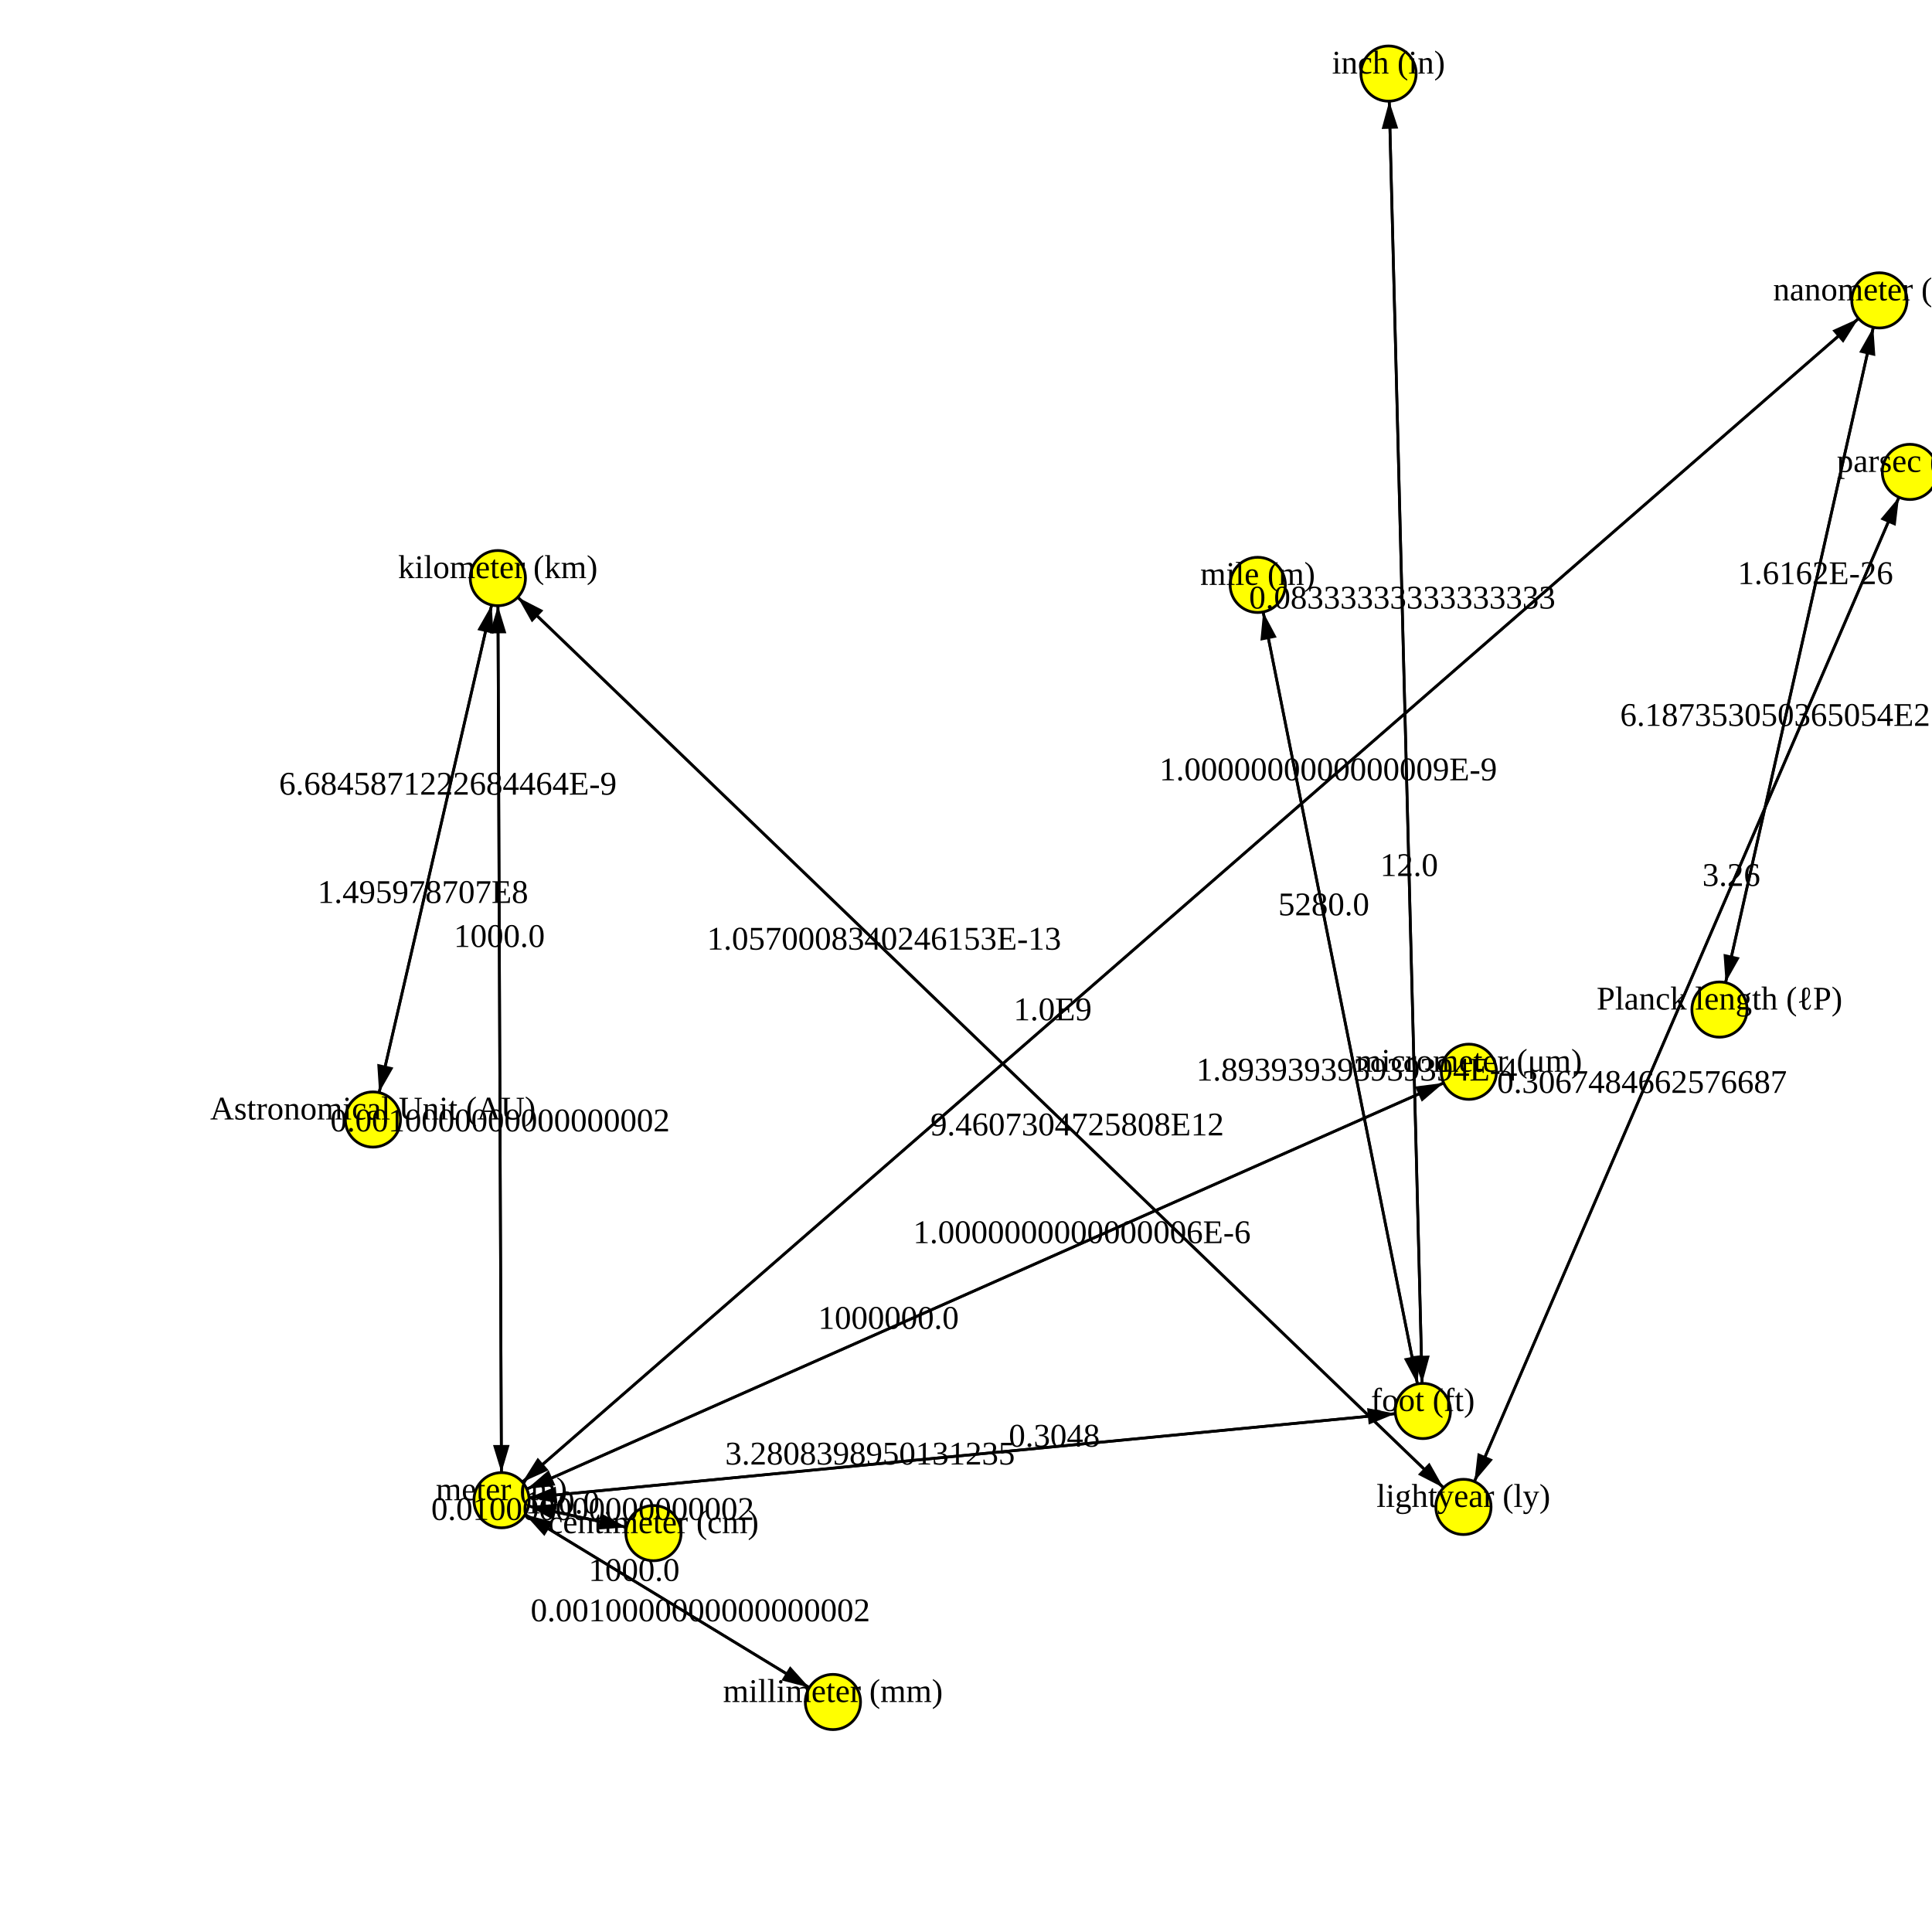
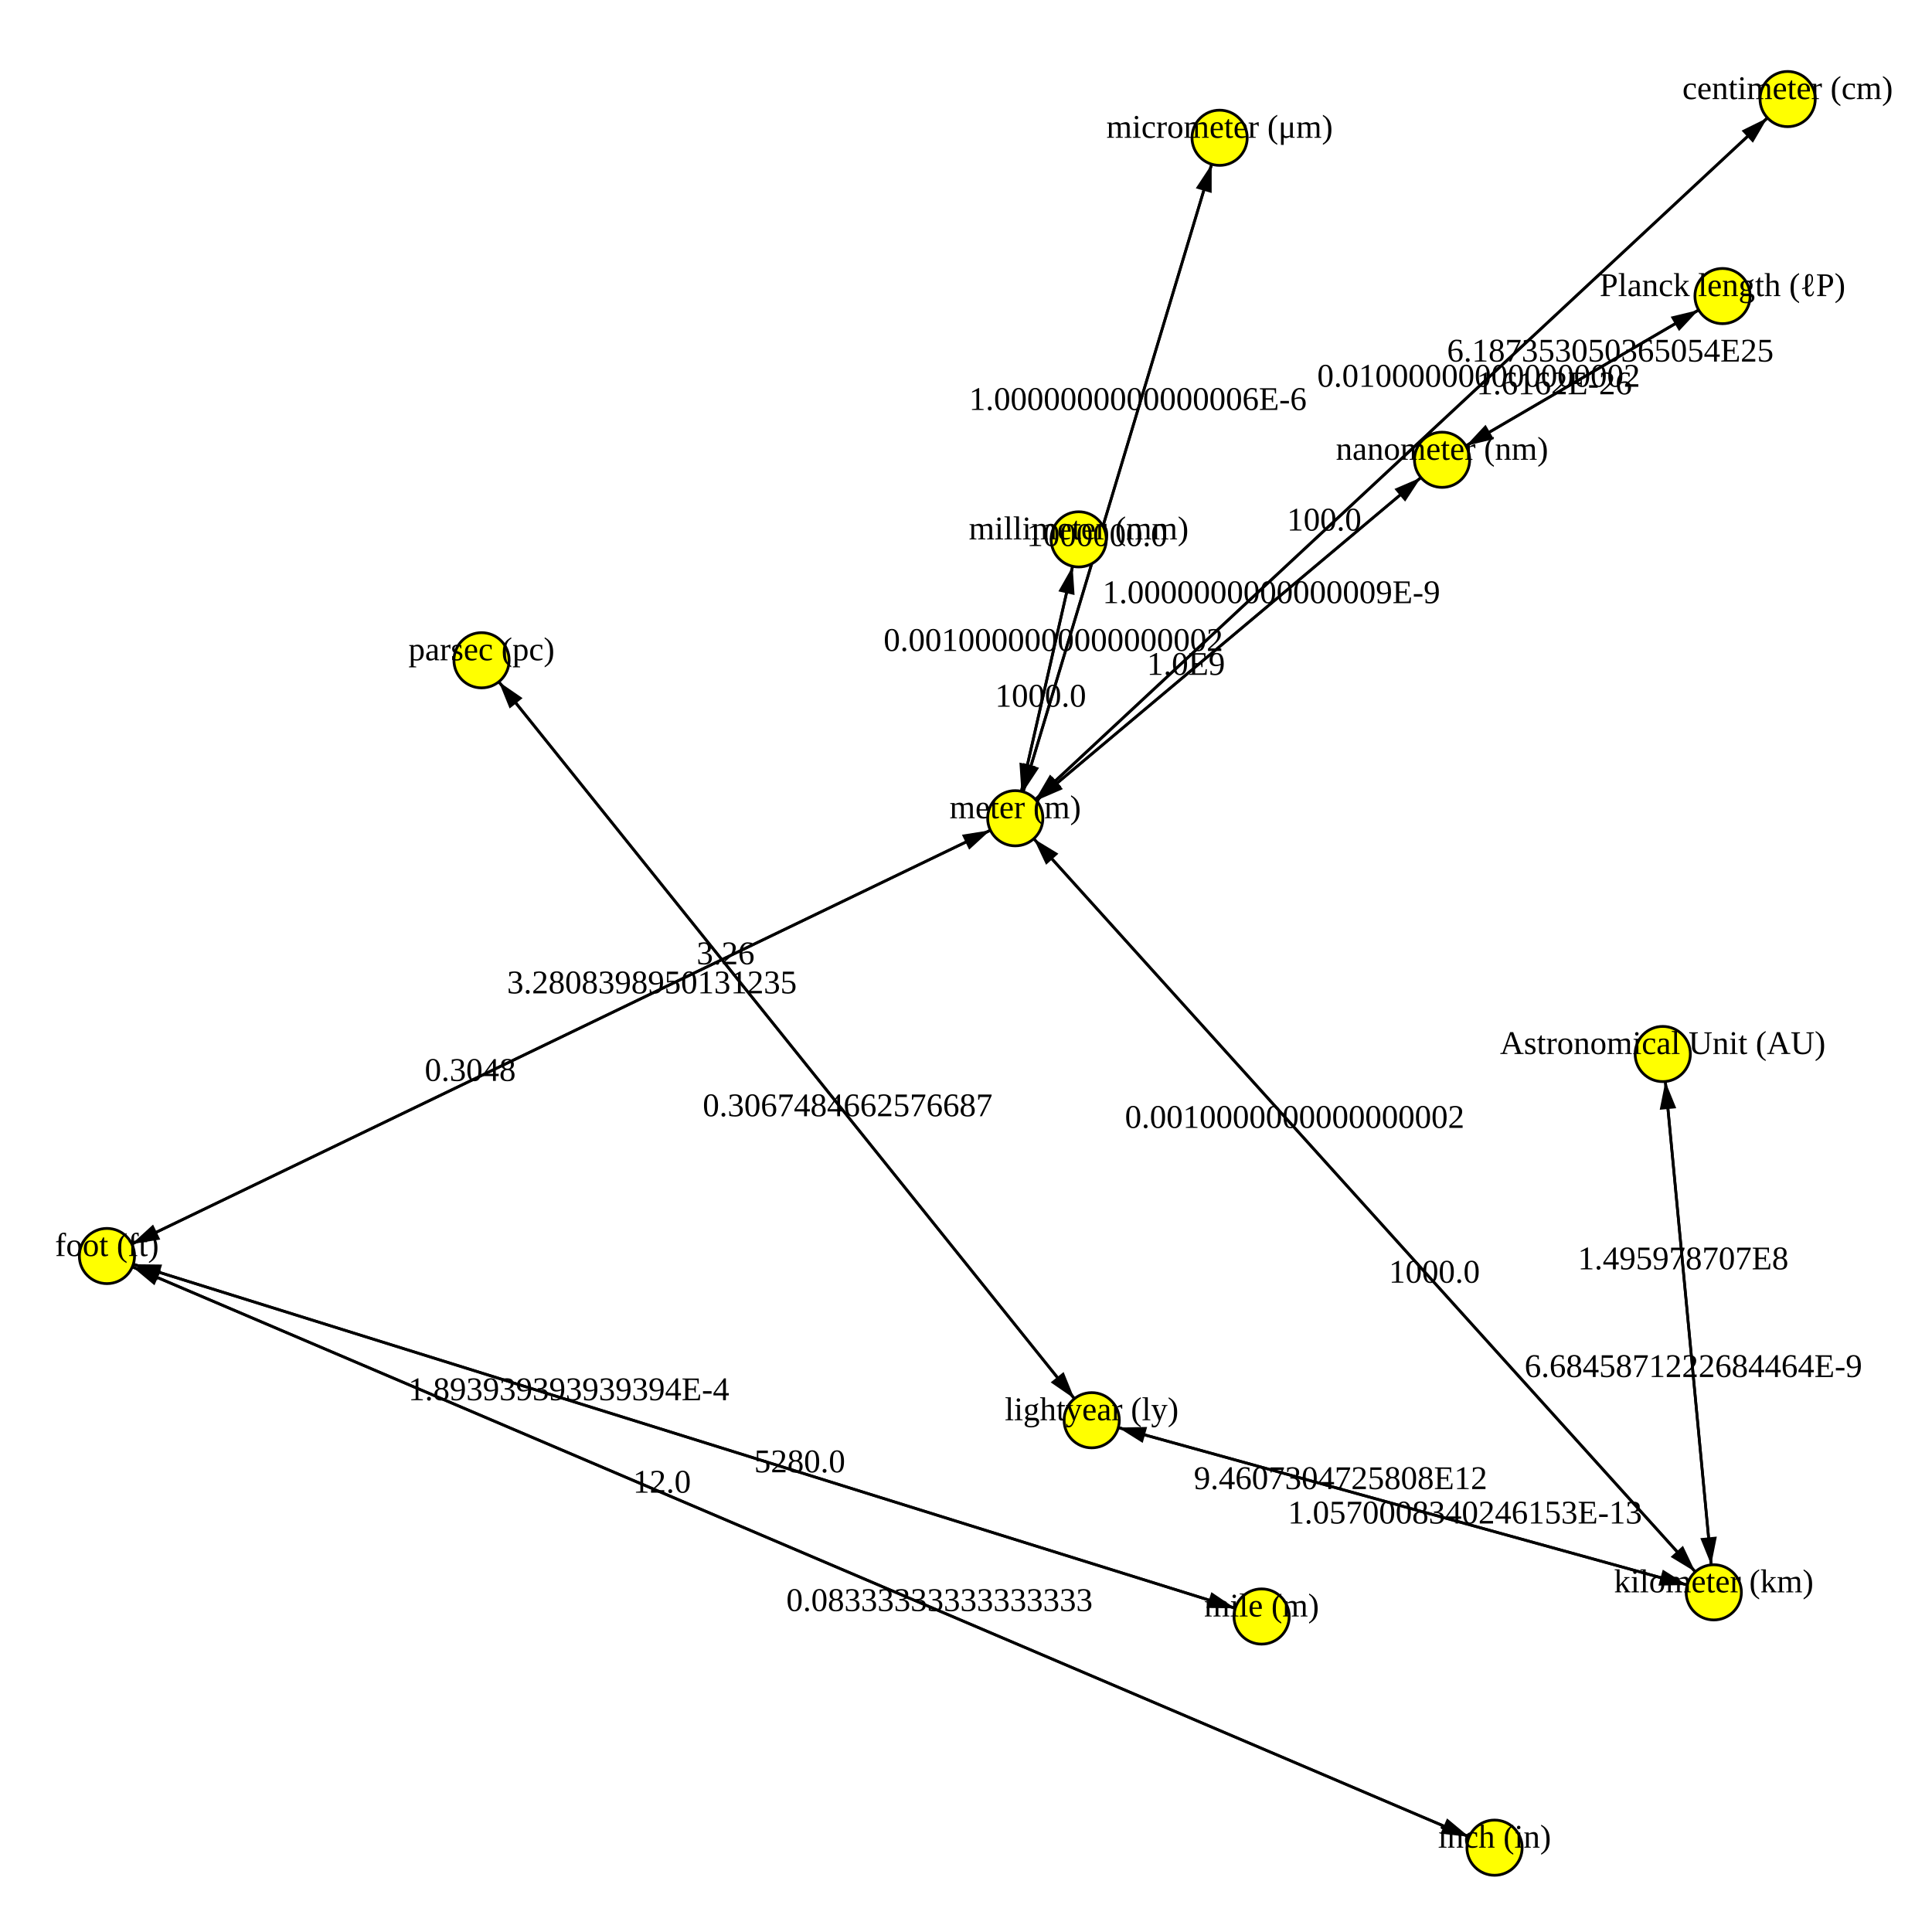
<svg xmlns="http://www.w3.org/2000/svg" version="1.1" width="700.0" height="700.0">
  <style>.caption {
  font-size: 14px;
  font-family: Georgia, serif;
}
</style>
-   <line x1="515.522" y1="511.228" x2="181.719" y2="543.556" stroke="rgb(0,0,0)" stroke-width="1" />
-   <line x1="180.38" y1="209.46" x2="530.235" y2="545.985" stroke="rgb(0,0,0)" stroke-width="1" />
-   <line x1="680.933" y1="108.835" x2="623.007" y2="365.782" stroke="rgb(0,0,0)" stroke-width="1" />
-   <line x1="301.785" y1="616.665" x2="181.719" y2="543.556" stroke="rgb(0,0,0)" stroke-width="1" />
-   <line x1="691.99" y1="170.981" x2="530.235" y2="545.985" stroke="rgb(0,0,0)" stroke-width="1" />
-   <line x1="503.092" y1="26.657" x2="515.522" y2="511.228" stroke="rgb(0,0,0)" stroke-width="1" />
-   <line x1="181.719" y1="543.556" x2="680.933" y2="108.835" stroke="rgb(0,0,0)" stroke-width="1" />
-   <line x1="180.38" y1="209.46" x2="181.719" y2="543.556" stroke="rgb(0,0,0)" stroke-width="1" />
-   <line x1="515.522" y1="511.228" x2="455.701" y2="211.917" stroke="rgb(0,0,0)" stroke-width="1" />
-   <line x1="181.719" y1="543.556" x2="180.38" y2="209.46" stroke="rgb(0,0,0)" stroke-width="1" />
-   <line x1="515.522" y1="511.228" x2="503.092" y2="26.657" stroke="rgb(0,0,0)" stroke-width="1" />
-   <line x1="135.115" y1="405.618" x2="180.38" y2="209.46" stroke="rgb(0,0,0)" stroke-width="1" />
-   <line x1="181.719" y1="543.556" x2="236.759" y2="555.482" stroke="rgb(0,0,0)" stroke-width="1" />
-   <line x1="181.719" y1="543.556" x2="532.2" y2="388.32" stroke="rgb(0,0,0)" stroke-width="1" />
-   <line x1="532.2" y1="388.32" x2="181.719" y2="543.556" stroke="rgb(0,0,0)" stroke-width="1" />
-   <line x1="181.719" y1="543.556" x2="515.522" y2="511.228" stroke="rgb(0,0,0)" stroke-width="1" />
-   <line x1="181.719" y1="543.556" x2="301.785" y2="616.665" stroke="rgb(0,0,0)" stroke-width="1" />
-   <line x1="180.38" y1="209.46" x2="135.115" y2="405.618" stroke="rgb(0,0,0)" stroke-width="1" />
-   <line x1="455.701" y1="211.917" x2="515.522" y2="511.228" stroke="rgb(0,0,0)" stroke-width="1" />
-   <line x1="680.933" y1="108.835" x2="181.719" y2="543.556" stroke="rgb(0,0,0)" stroke-width="1" />
-   <line x1="530.235" y1="545.985" x2="691.99" y2="170.981" stroke="rgb(0,0,0)" stroke-width="1" />
-   <line x1="623.007" y1="365.782" x2="680.933" y2="108.835" stroke="rgb(0,0,0)" stroke-width="1" />
-   <line x1="530.235" y1="545.985" x2="180.38" y2="209.46" stroke="rgb(0,0,0)" stroke-width="1" />
-   <line x1="236.759" y1="555.482" x2="181.719" y2="543.556" stroke="rgb(0,0,0)" stroke-width="1" />
-   <polygon points="10,0 20,3 20,-3" fill="black" transform="translate(181.7192,543.5562) rotate(354.4682)" />
-   <polygon points="10,0 20,3 20,-3" fill="black" transform="translate(530.2354,545.9851) rotate(223.8874)" />
-   <polygon points="10,0 20,3 20,-3" fill="black" transform="translate(623.0066,365.782) rotate(282.7044)" />
-   <polygon points="10,0 20,3 20,-3" fill="black" transform="translate(181.7192,543.5562) rotate(31.33744)" />
-   <polygon points="10,0 20,3 20,-3" fill="black" transform="translate(530.2354,545.9851) rotate(293.3325)" />
-   <polygon points="10,0 20,3 20,-3" fill="black" transform="translate(515.5218,511.2279) rotate(268.5306)" />
-   <polygon points="10,0 20,3 20,-3" fill="black" transform="translate(680.9326,108.8355) rotate(138.9503)" />
-   <polygon points="10,0 20,3 20,-3" fill="black" transform="translate(181.7192,543.5562) rotate(269.7703)" />
-   <polygon points="10,0 20,3 20,-3" fill="black" transform="translate(455.7012,211.9174) rotate(78.69771)" />
-   <polygon points="10,0 20,3 20,-3" fill="black" transform="translate(180.3798,209.4597) rotate(89.77031)" />
-   <polygon points="10,0 20,3 20,-3" fill="black" transform="translate(503.0916,26.65691) rotate(88.53056)" />
-   <polygon points="10,0 20,3 20,-3" fill="black" transform="translate(180.3798,209.4597) rotate(102.9939)" />
-   <polygon points="10,0 20,3 20,-3" fill="black" transform="translate(236.7589,555.4823) rotate(192.2259)" />
-   <polygon points="10,0 20,3 20,-3" fill="black" transform="translate(532.2003,388.3203) rotate(156.1104)" />
-   <polygon points="10,0 20,3 20,-3" fill="black" transform="translate(181.7192,543.5562) rotate(336.1104)" />
-   <polygon points="10,0 20,3 20,-3" fill="black" transform="translate(515.5218,511.2279) rotate(174.4682)" />
-   <polygon points="10,0 20,3 20,-3" fill="black" transform="translate(301.785,616.6649) rotate(211.3374)" />
-   <polygon points="10,0 20,3 20,-3" fill="black" transform="translate(135.1149,405.6184) rotate(282.9939)" />
-   <polygon points="10,0 20,3 20,-3" fill="black" transform="translate(515.5218,511.2279) rotate(258.6977)" />
-   <polygon points="10,0 20,3 20,-3" fill="black" transform="translate(181.7192,543.5562) rotate(318.9503)" />
-   <polygon points="10,0 20,3 20,-3" fill="black" transform="translate(691.9901,170.9812) rotate(113.3325)" />
-   <polygon points="10,0 20,3 20,-3" fill="black" transform="translate(680.9326,108.8355) rotate(102.7044)" />
-   <polygon points="10,0 20,3 20,-3" fill="black" transform="translate(180.3798,209.4597) rotate(43.8874)" />
-   <polygon points="10,0 20,3 20,-3" fill="black" transform="translate(181.7192,543.5562) rotate(12.2259)" />
-   <circle cx="503.092" cy="26.657" r="10" fill="rgb(255,255,0)" stroke="rgb(0,0,0)" stroke-width="1" />
-   <circle cx="181.719" cy="543.556" r="10" fill="rgb(255,255,0)" stroke="rgb(0,0,0)" stroke-width="1" />
-   <circle cx="515.522" cy="511.228" r="10" fill="rgb(255,255,0)" stroke="rgb(0,0,0)" stroke-width="1" />
-   <circle cx="532.2" cy="388.32" r="10" fill="rgb(255,255,0)" stroke="rgb(0,0,0)" stroke-width="1" />
-   <circle cx="680.933" cy="108.835" r="10" fill="rgb(255,255,0)" stroke="rgb(0,0,0)" stroke-width="1" />
-   <circle cx="135.115" cy="405.618" r="10" fill="rgb(255,255,0)" stroke="rgb(0,0,0)" stroke-width="1" />
-   <circle cx="301.785" cy="616.665" r="10" fill="rgb(255,255,0)" stroke="rgb(0,0,0)" stroke-width="1" />
-   <circle cx="623.007" cy="365.782" r="10" fill="rgb(255,255,0)" stroke="rgb(0,0,0)" stroke-width="1" />
-   <circle cx="180.38" cy="209.46" r="10" fill="rgb(255,255,0)" stroke="rgb(0,0,0)" stroke-width="1" />
-   <circle cx="455.701" cy="211.917" r="10" fill="rgb(255,255,0)" stroke="rgb(0,0,0)" stroke-width="1" />
-   <circle cx="236.759" cy="555.482" r="10" fill="rgb(255,255,0)" stroke="rgb(0,0,0)" stroke-width="1" />
-   <circle cx="691.99" cy="170.981" r="10" fill="rgb(255,255,0)" stroke="rgb(0,0,0)" stroke-width="1" />
-   <circle cx="530.235" cy="545.985" r="10" fill="rgb(255,255,0)" stroke="rgb(0,0,0)" stroke-width="1" />
-   <text text-anchor="middle" alignment-baseline="middle" x="503.092" y="26.657" fill="rgb(0,0,0)" font-size="12">inch (in)</text>
-   <text text-anchor="middle" alignment-baseline="middle" x="181.719" y="543.556" fill="rgb(0,0,0)" font-size="12">meter (m)</text>
-   <text text-anchor="middle" alignment-baseline="middle" x="515.522" y="511.228" fill="rgb(0,0,0)" font-size="12">foot (ft)</text>
-   <text text-anchor="middle" alignment-baseline="middle" x="532.2" y="388.32" fill="rgb(0,0,0)" font-size="12">micrometer (μm)</text>
-   <text text-anchor="middle" alignment-baseline="middle" x="680.933" y="108.835" fill="rgb(0,0,0)" font-size="12">nanometer (nm)</text>
-   <text text-anchor="middle" alignment-baseline="middle" x="135.115" y="405.618" fill="rgb(0,0,0)" font-size="12">Astronomical Unit (AU)</text>
-   <text text-anchor="middle" alignment-baseline="middle" x="301.785" y="616.665" fill="rgb(0,0,0)" font-size="12">millimeter (mm)</text>
-   <text text-anchor="middle" alignment-baseline="middle" x="623.007" y="365.782" fill="rgb(0,0,0)" font-size="12">Planck length (ℓP)</text>
-   <text text-anchor="middle" alignment-baseline="middle" x="180.38" y="209.46" fill="rgb(0,0,0)" font-size="12">kilometer (km)</text>
-   <text text-anchor="middle" alignment-baseline="middle" x="455.701" y="211.917" fill="rgb(0,0,0)" font-size="12">mile (m)</text>
-   <text text-anchor="middle" alignment-baseline="middle" x="236.759" y="555.482" fill="rgb(0,0,0)" font-size="12">centimeter (cm)</text>
-   <text text-anchor="middle" alignment-baseline="middle" x="691.99" y="170.981" fill="rgb(0,0,0)" font-size="12">parsec (pc)</text>
-   <text text-anchor="middle" alignment-baseline="middle" x="530.235" y="545.985" fill="rgb(0,0,0)" font-size="12">lightyear (ly)</text>
-   <text text-anchor="middle" alignment-baseline="middle" x="315.24" y="530.625" fill="rgb(0,0,0)" font-size="12">3.2808398950131235</text>
-   <text text-anchor="middle" alignment-baseline="middle" x="390.293" y="411.375" fill="rgb(0,0,0)" font-size="12">9.4607304725808E12</text>
-   <text text-anchor="middle" alignment-baseline="middle" x="646.177" y="263.003" fill="rgb(0,0,0)" font-size="12">6.187353050365054E25</text>
-   <text text-anchor="middle" alignment-baseline="middle" x="229.746" y="572.8" fill="rgb(0,0,0)" font-size="12">1000.0</text>
-   <text text-anchor="middle" alignment-baseline="middle" x="594.937" y="395.984" fill="rgb(0,0,0)" font-size="12">0.3067484662576687</text>
-   <text text-anchor="middle" alignment-baseline="middle" x="510.55" y="317.4" fill="rgb(0,0,0)" font-size="12">12.0</text>
-   <text text-anchor="middle" alignment-baseline="middle" x="481.247" y="282.724" fill="rgb(0,0,0)" font-size="12">1.0000000000000009E-9</text>
-   <text text-anchor="middle" alignment-baseline="middle" x="181.183" y="409.918" fill="rgb(0,0,0)" font-size="12">0.0010000000000000002</text>
-   <text text-anchor="middle" alignment-baseline="middle" x="479.629" y="331.642" fill="rgb(0,0,0)" font-size="12">5280.0</text>
-   <text text-anchor="middle" alignment-baseline="middle" x="180.916" y="343.098" fill="rgb(0,0,0)" font-size="12">1000.0</text>
-   <text text-anchor="middle" alignment-baseline="middle" x="508.064" y="220.485" fill="rgb(0,0,0)" font-size="12">0.08333333333333333</text>
-   <text text-anchor="middle" alignment-baseline="middle" x="162.274" y="287.923" fill="rgb(0,0,0)" font-size="12">6.6845871222684464E-9</text>
-   <text text-anchor="middle" alignment-baseline="middle" x="214.743" y="550.712" fill="rgb(0,0,0)" font-size="12">0.010000000000000002</text>
-   <text text-anchor="middle" alignment-baseline="middle" x="392.008" y="450.415" fill="rgb(0,0,0)" font-size="12">1.0000000000000006E-6</text>
-   <text text-anchor="middle" alignment-baseline="middle" x="321.912" y="481.462" fill="rgb(0,0,0)" font-size="12">1000000.0</text>
-   <text text-anchor="middle" alignment-baseline="middle" x="382.001" y="524.159" fill="rgb(0,0,0)" font-size="12">0.3048</text>
-   <text text-anchor="middle" alignment-baseline="middle" x="253.759" y="587.421" fill="rgb(0,0,0)" font-size="12">0.0010000000000000002</text>
-   <text text-anchor="middle" alignment-baseline="middle" x="153.221" y="327.155" fill="rgb(0,0,0)" font-size="12">1.495978707E8</text>
-   <text text-anchor="middle" alignment-baseline="middle" x="491.594" y="391.504" fill="rgb(0,0,0)" font-size="12">1.893939393939394E-4</text>
-   <text text-anchor="middle" alignment-baseline="middle" x="381.405" y="369.668" fill="rgb(0,0,0)" font-size="12">1.0E9</text>
-   <text text-anchor="middle" alignment-baseline="middle" x="627.288" y="320.983" fill="rgb(0,0,0)" font-size="12">3.26</text>
-   <text text-anchor="middle" alignment-baseline="middle" x="657.762" y="211.614" fill="rgb(0,0,0)" font-size="12">1.6162E-26</text>
-   <text text-anchor="middle" alignment-baseline="middle" x="320.322" y="344.07" fill="rgb(0,0,0)" font-size="12">1.0570008340246153E-13</text>
-   <text text-anchor="middle" alignment-baseline="middle" x="203.735" y="548.327" fill="rgb(0,0,0)" font-size="12">100.0</text>
+   <line x1="602.449" y1="381.89" x2="620.938" y2="576.935" stroke="rgb(0,0,0)" stroke-width="1" />
+   <line x1="522.487" y1="166.586" x2="624.104" y2="107.272" stroke="rgb(0,0,0)" stroke-width="1" />
+   <line x1="174.468" y1="239.226" x2="395.547" y2="514.576" stroke="rgb(0,0,0)" stroke-width="1" />
+   <line x1="367.848" y1="296.466" x2="522.487" y2="166.586" stroke="rgb(0,0,0)" stroke-width="1" />
+   <line x1="620.938" y1="576.935" x2="602.449" y2="381.89" stroke="rgb(0,0,0)" stroke-width="1" />
+   <line x1="367.848" y1="296.466" x2="620.938" y2="576.935" stroke="rgb(0,0,0)" stroke-width="1" />
+   <line x1="38.747" y1="455.078" x2="541.502" y2="669.449" stroke="rgb(0,0,0)" stroke-width="1" />
+   <line x1="38.747" y1="455.078" x2="457.1" y2="585.691" stroke="rgb(0,0,0)" stroke-width="1" />
+   <line x1="620.938" y1="576.935" x2="395.547" y2="514.576" stroke="rgb(0,0,0)" stroke-width="1" />
+   <line x1="367.848" y1="296.466" x2="441.885" y2="49.918" stroke="rgb(0,0,0)" stroke-width="1" />
+   <line x1="647.696" y1="35.893" x2="367.848" y2="296.466" stroke="rgb(0,0,0)" stroke-width="1" />
+   <line x1="541.502" y1="669.449" x2="38.747" y2="455.078" stroke="rgb(0,0,0)" stroke-width="1" />
+   <line x1="457.1" y1="585.691" x2="38.747" y2="455.078" stroke="rgb(0,0,0)" stroke-width="1" />
+   <line x1="441.885" y1="49.918" x2="367.848" y2="296.466" stroke="rgb(0,0,0)" stroke-width="1" />
+   <line x1="624.104" y1="107.272" x2="522.487" y2="166.586" stroke="rgb(0,0,0)" stroke-width="1" />
+   <line x1="38.747" y1="455.078" x2="367.848" y2="296.466" stroke="rgb(0,0,0)" stroke-width="1" />
+   <line x1="390.842" y1="195.422" x2="367.848" y2="296.466" stroke="rgb(0,0,0)" stroke-width="1" />
+   <line x1="367.848" y1="296.466" x2="647.696" y2="35.893" stroke="rgb(0,0,0)" stroke-width="1" />
+   <line x1="367.848" y1="296.466" x2="390.842" y2="195.422" stroke="rgb(0,0,0)" stroke-width="1" />
+   <line x1="395.547" y1="514.576" x2="620.938" y2="576.935" stroke="rgb(0,0,0)" stroke-width="1" />
+   <line x1="367.848" y1="296.466" x2="38.747" y2="455.078" stroke="rgb(0,0,0)" stroke-width="1" />
+   <line x1="620.938" y1="576.935" x2="367.848" y2="296.466" stroke="rgb(0,0,0)" stroke-width="1" />
+   <line x1="522.487" y1="166.586" x2="367.848" y2="296.466" stroke="rgb(0,0,0)" stroke-width="1" />
+   <line x1="395.547" y1="514.576" x2="174.468" y2="239.226" stroke="rgb(0,0,0)" stroke-width="1" />
+   <polygon points="10,0 20,3 20,-3" fill="black" transform="translate(620.938,576.9355) rotate(264.5849)" />
+   <polygon points="10,0 20,3 20,-3" fill="black" transform="translate(624.1037,107.272) rotate(149.7277)" />
+   <polygon points="10,0 20,3 20,-3" fill="black" transform="translate(395.5471,514.5756) rotate(231.2389)" />
+   <polygon points="10,0 20,3 20,-3" fill="black" transform="translate(522.4869,166.5862) rotate(139.9734)" />
+   <polygon points="10,0 20,3 20,-3" fill="black" transform="translate(602.449,381.8904) rotate(84.58491)" />
+   <polygon points="10,0 20,3 20,-3" fill="black" transform="translate(620.938,576.9355) rotate(227.9376)" />
+   <polygon points="10,0 20,3 20,-3" fill="black" transform="translate(541.5025,669.4485) rotate(203.093)" />
+   <polygon points="10,0 20,3 20,-3" fill="black" transform="translate(457.1001,585.6915) rotate(197.3388)" />
+   <polygon points="10,0 20,3 20,-3" fill="black" transform="translate(395.5471,514.5756) rotate(15.4654)" />
+   <polygon points="10,0 20,3 20,-3" fill="black" transform="translate(441.8852,49.91836) rotate(106.7148)" />
+   <polygon points="10,0 20,3 20,-3" fill="black" transform="translate(367.8482,296.4659) rotate(317.0427)" />
+   <polygon points="10,0 20,3 20,-3" fill="black" transform="translate(38.74742,455.078) rotate(23.09299)" />
+   <polygon points="10,0 20,3 20,-3" fill="black" transform="translate(38.74742,455.078) rotate(17.33884)" />
+   <polygon points="10,0 20,3 20,-3" fill="black" transform="translate(367.8482,296.4659) rotate(286.7148)" />
+   <polygon points="10,0 20,3 20,-3" fill="black" transform="translate(522.4869,166.5862) rotate(329.7277)" />
+   <polygon points="10,0 20,3 20,-3" fill="black" transform="translate(367.8482,296.4659) rotate(154.268)" />
+   <polygon points="10,0 20,3 20,-3" fill="black" transform="translate(367.8482,296.4659) rotate(282.8201)" />
+   <polygon points="10,0 20,3 20,-3" fill="black" transform="translate(647.6959,35.89343) rotate(137.0427)" />
+   <polygon points="10,0 20,3 20,-3" fill="black" transform="translate(390.842,195.4225) rotate(102.8201)" />
+   <polygon points="10,0 20,3 20,-3" fill="black" transform="translate(620.938,576.9355) rotate(195.4654)" />
+   <polygon points="10,0 20,3 20,-3" fill="black" transform="translate(38.74742,455.078) rotate(334.268)" />
+   <polygon points="10,0 20,3 20,-3" fill="black" transform="translate(367.8482,296.4659) rotate(47.93757)" />
+   <polygon points="10,0 20,3 20,-3" fill="black" transform="translate(367.8482,296.4659) rotate(319.9734)" />
+   <polygon points="10,0 20,3 20,-3" fill="black" transform="translate(174.468,239.2263) rotate(51.23888)" />
+   <circle cx="541.502" cy="669.449" r="10" fill="rgb(255,255,0)" stroke="rgb(0,0,0)" stroke-width="1" />
+   <circle cx="367.848" cy="296.466" r="10" fill="rgb(255,255,0)" stroke="rgb(0,0,0)" stroke-width="1" />
+   <circle cx="38.747" cy="455.078" r="10" fill="rgb(255,255,0)" stroke="rgb(0,0,0)" stroke-width="1" />
+   <circle cx="441.885" cy="49.918" r="10" fill="rgb(255,255,0)" stroke="rgb(0,0,0)" stroke-width="1" />
+   <circle cx="522.487" cy="166.586" r="10" fill="rgb(255,255,0)" stroke="rgb(0,0,0)" stroke-width="1" />
+   <circle cx="602.449" cy="381.89" r="10" fill="rgb(255,255,0)" stroke="rgb(0,0,0)" stroke-width="1" />
+   <circle cx="390.842" cy="195.422" r="10" fill="rgb(255,255,0)" stroke="rgb(0,0,0)" stroke-width="1" />
+   <circle cx="624.104" cy="107.272" r="10" fill="rgb(255,255,0)" stroke="rgb(0,0,0)" stroke-width="1" />
+   <circle cx="620.938" cy="576.935" r="10" fill="rgb(255,255,0)" stroke="rgb(0,0,0)" stroke-width="1" />
+   <circle cx="457.1" cy="585.691" r="10" fill="rgb(255,255,0)" stroke="rgb(0,0,0)" stroke-width="1" />
+   <circle cx="647.696" cy="35.893" r="10" fill="rgb(255,255,0)" stroke="rgb(0,0,0)" stroke-width="1" />
+   <circle cx="174.468" cy="239.226" r="10" fill="rgb(255,255,0)" stroke="rgb(0,0,0)" stroke-width="1" />
+   <circle cx="395.547" cy="514.576" r="10" fill="rgb(255,255,0)" stroke="rgb(0,0,0)" stroke-width="1" />
+   <text text-anchor="middle" alignment-baseline="middle" x="541.502" y="669.449" fill="rgb(0,0,0)" font-size="12">inch (in)</text>
+   <text text-anchor="middle" alignment-baseline="middle" x="367.848" y="296.466" fill="rgb(0,0,0)" font-size="12">meter (m)</text>
+   <text text-anchor="middle" alignment-baseline="middle" x="38.747" y="455.078" fill="rgb(0,0,0)" font-size="12">foot (ft)</text>
+   <text text-anchor="middle" alignment-baseline="middle" x="441.885" y="49.918" fill="rgb(0,0,0)" font-size="12">micrometer (μm)</text>
+   <text text-anchor="middle" alignment-baseline="middle" x="522.487" y="166.586" fill="rgb(0,0,0)" font-size="12">nanometer (nm)</text>
+   <text text-anchor="middle" alignment-baseline="middle" x="602.449" y="381.89" fill="rgb(0,0,0)" font-size="12">Astronomical Unit (AU)</text>
+   <text text-anchor="middle" alignment-baseline="middle" x="390.842" y="195.422" fill="rgb(0,0,0)" font-size="12">millimeter (mm)</text>
+   <text text-anchor="middle" alignment-baseline="middle" x="624.104" y="107.272" fill="rgb(0,0,0)" font-size="12">Planck length (ℓP)</text>
+   <text text-anchor="middle" alignment-baseline="middle" x="620.938" y="576.935" fill="rgb(0,0,0)" font-size="12">kilometer (km)</text>
+   <text text-anchor="middle" alignment-baseline="middle" x="457.1" y="585.691" fill="rgb(0,0,0)" font-size="12">mile (m)</text>
+   <text text-anchor="middle" alignment-baseline="middle" x="647.696" y="35.893" fill="rgb(0,0,0)" font-size="12">centimeter (cm)</text>
+   <text text-anchor="middle" alignment-baseline="middle" x="174.468" y="239.226" fill="rgb(0,0,0)" font-size="12">parsec (pc)</text>
+   <text text-anchor="middle" alignment-baseline="middle" x="395.547" y="514.576" fill="rgb(0,0,0)" font-size="12">lightyear (ly)</text>
+   <text text-anchor="middle" alignment-baseline="middle" x="613.542" y="498.917" fill="rgb(0,0,0)" font-size="12">6.6845871222684464E-9</text>
+   <text text-anchor="middle" alignment-baseline="middle" x="583.457" y="130.998" fill="rgb(0,0,0)" font-size="12">6.187353050365054E25</text>
+   <text text-anchor="middle" alignment-baseline="middle" x="307.115" y="404.436" fill="rgb(0,0,0)" font-size="12">0.3067484662576687</text>
+   <text text-anchor="middle" alignment-baseline="middle" x="460.631" y="218.538" fill="rgb(0,0,0)" font-size="12">1.0000000000000009E-9</text>
+   <text text-anchor="middle" alignment-baseline="middle" x="609.845" y="459.908" fill="rgb(0,0,0)" font-size="12">1.495978707E8</text>
+   <text text-anchor="middle" alignment-baseline="middle" x="519.702" y="464.748" fill="rgb(0,0,0)" font-size="12">1000.0</text>
+   <text text-anchor="middle" alignment-baseline="middle" x="340.4" y="583.7" fill="rgb(0,0,0)" font-size="12">0.08333333333333333</text>
+   <text text-anchor="middle" alignment-baseline="middle" x="289.759" y="533.446" fill="rgb(0,0,0)" font-size="12">5280.0</text>
+   <text text-anchor="middle" alignment-baseline="middle" x="485.703" y="539.52" fill="rgb(0,0,0)" font-size="12">9.4607304725808E12</text>
+   <text text-anchor="middle" alignment-baseline="middle" x="412.27" y="148.537" fill="rgb(0,0,0)" font-size="12">1.0000000000000006E-6</text>
+   <text text-anchor="middle" alignment-baseline="middle" x="479.787" y="192.237" fill="rgb(0,0,0)" font-size="12">100.0</text>
+   <text text-anchor="middle" alignment-baseline="middle" x="239.849" y="540.826" fill="rgb(0,0,0)" font-size="12">12.0</text>
+   <text text-anchor="middle" alignment-baseline="middle" x="206.089" y="507.323" fill="rgb(0,0,0)" font-size="12">1.893939393939394E-4</text>
+   <text text-anchor="middle" alignment-baseline="middle" x="397.463" y="197.847" fill="rgb(0,0,0)" font-size="12">1000000.0</text>
+   <text text-anchor="middle" alignment-baseline="middle" x="563.134" y="142.861" fill="rgb(0,0,0)" font-size="12">1.6162E-26</text>
+   <text text-anchor="middle" alignment-baseline="middle" x="236.208" y="359.911" fill="rgb(0,0,0)" font-size="12">3.2808398950131235</text>
+   <text text-anchor="middle" alignment-baseline="middle" x="377.046" y="256.049" fill="rgb(0,0,0)" font-size="12">1000.0</text>
+   <text text-anchor="middle" alignment-baseline="middle" x="535.757" y="140.122" fill="rgb(0,0,0)" font-size="12">0.010000000000000002</text>
+   <text text-anchor="middle" alignment-baseline="middle" x="381.644" y="235.84" fill="rgb(0,0,0)" font-size="12">0.0010000000000000002</text>
+   <text text-anchor="middle" alignment-baseline="middle" x="530.782" y="551.992" fill="rgb(0,0,0)" font-size="12">1.0570008340246153E-13</text>
+   <text text-anchor="middle" alignment-baseline="middle" x="170.388" y="391.633" fill="rgb(0,0,0)" font-size="12">0.3048</text>
+   <text text-anchor="middle" alignment-baseline="middle" x="469.084" y="408.654" fill="rgb(0,0,0)" font-size="12">0.0010000000000000002</text>
+   <text text-anchor="middle" alignment-baseline="middle" x="429.704" y="244.514" fill="rgb(0,0,0)" font-size="12">1.0E9</text>
+   <text text-anchor="middle" alignment-baseline="middle" x="262.9" y="349.366" fill="rgb(0,0,0)" font-size="12">3.26</text>
      Sorry, your browser does not support inline SVG.
    </svg>
